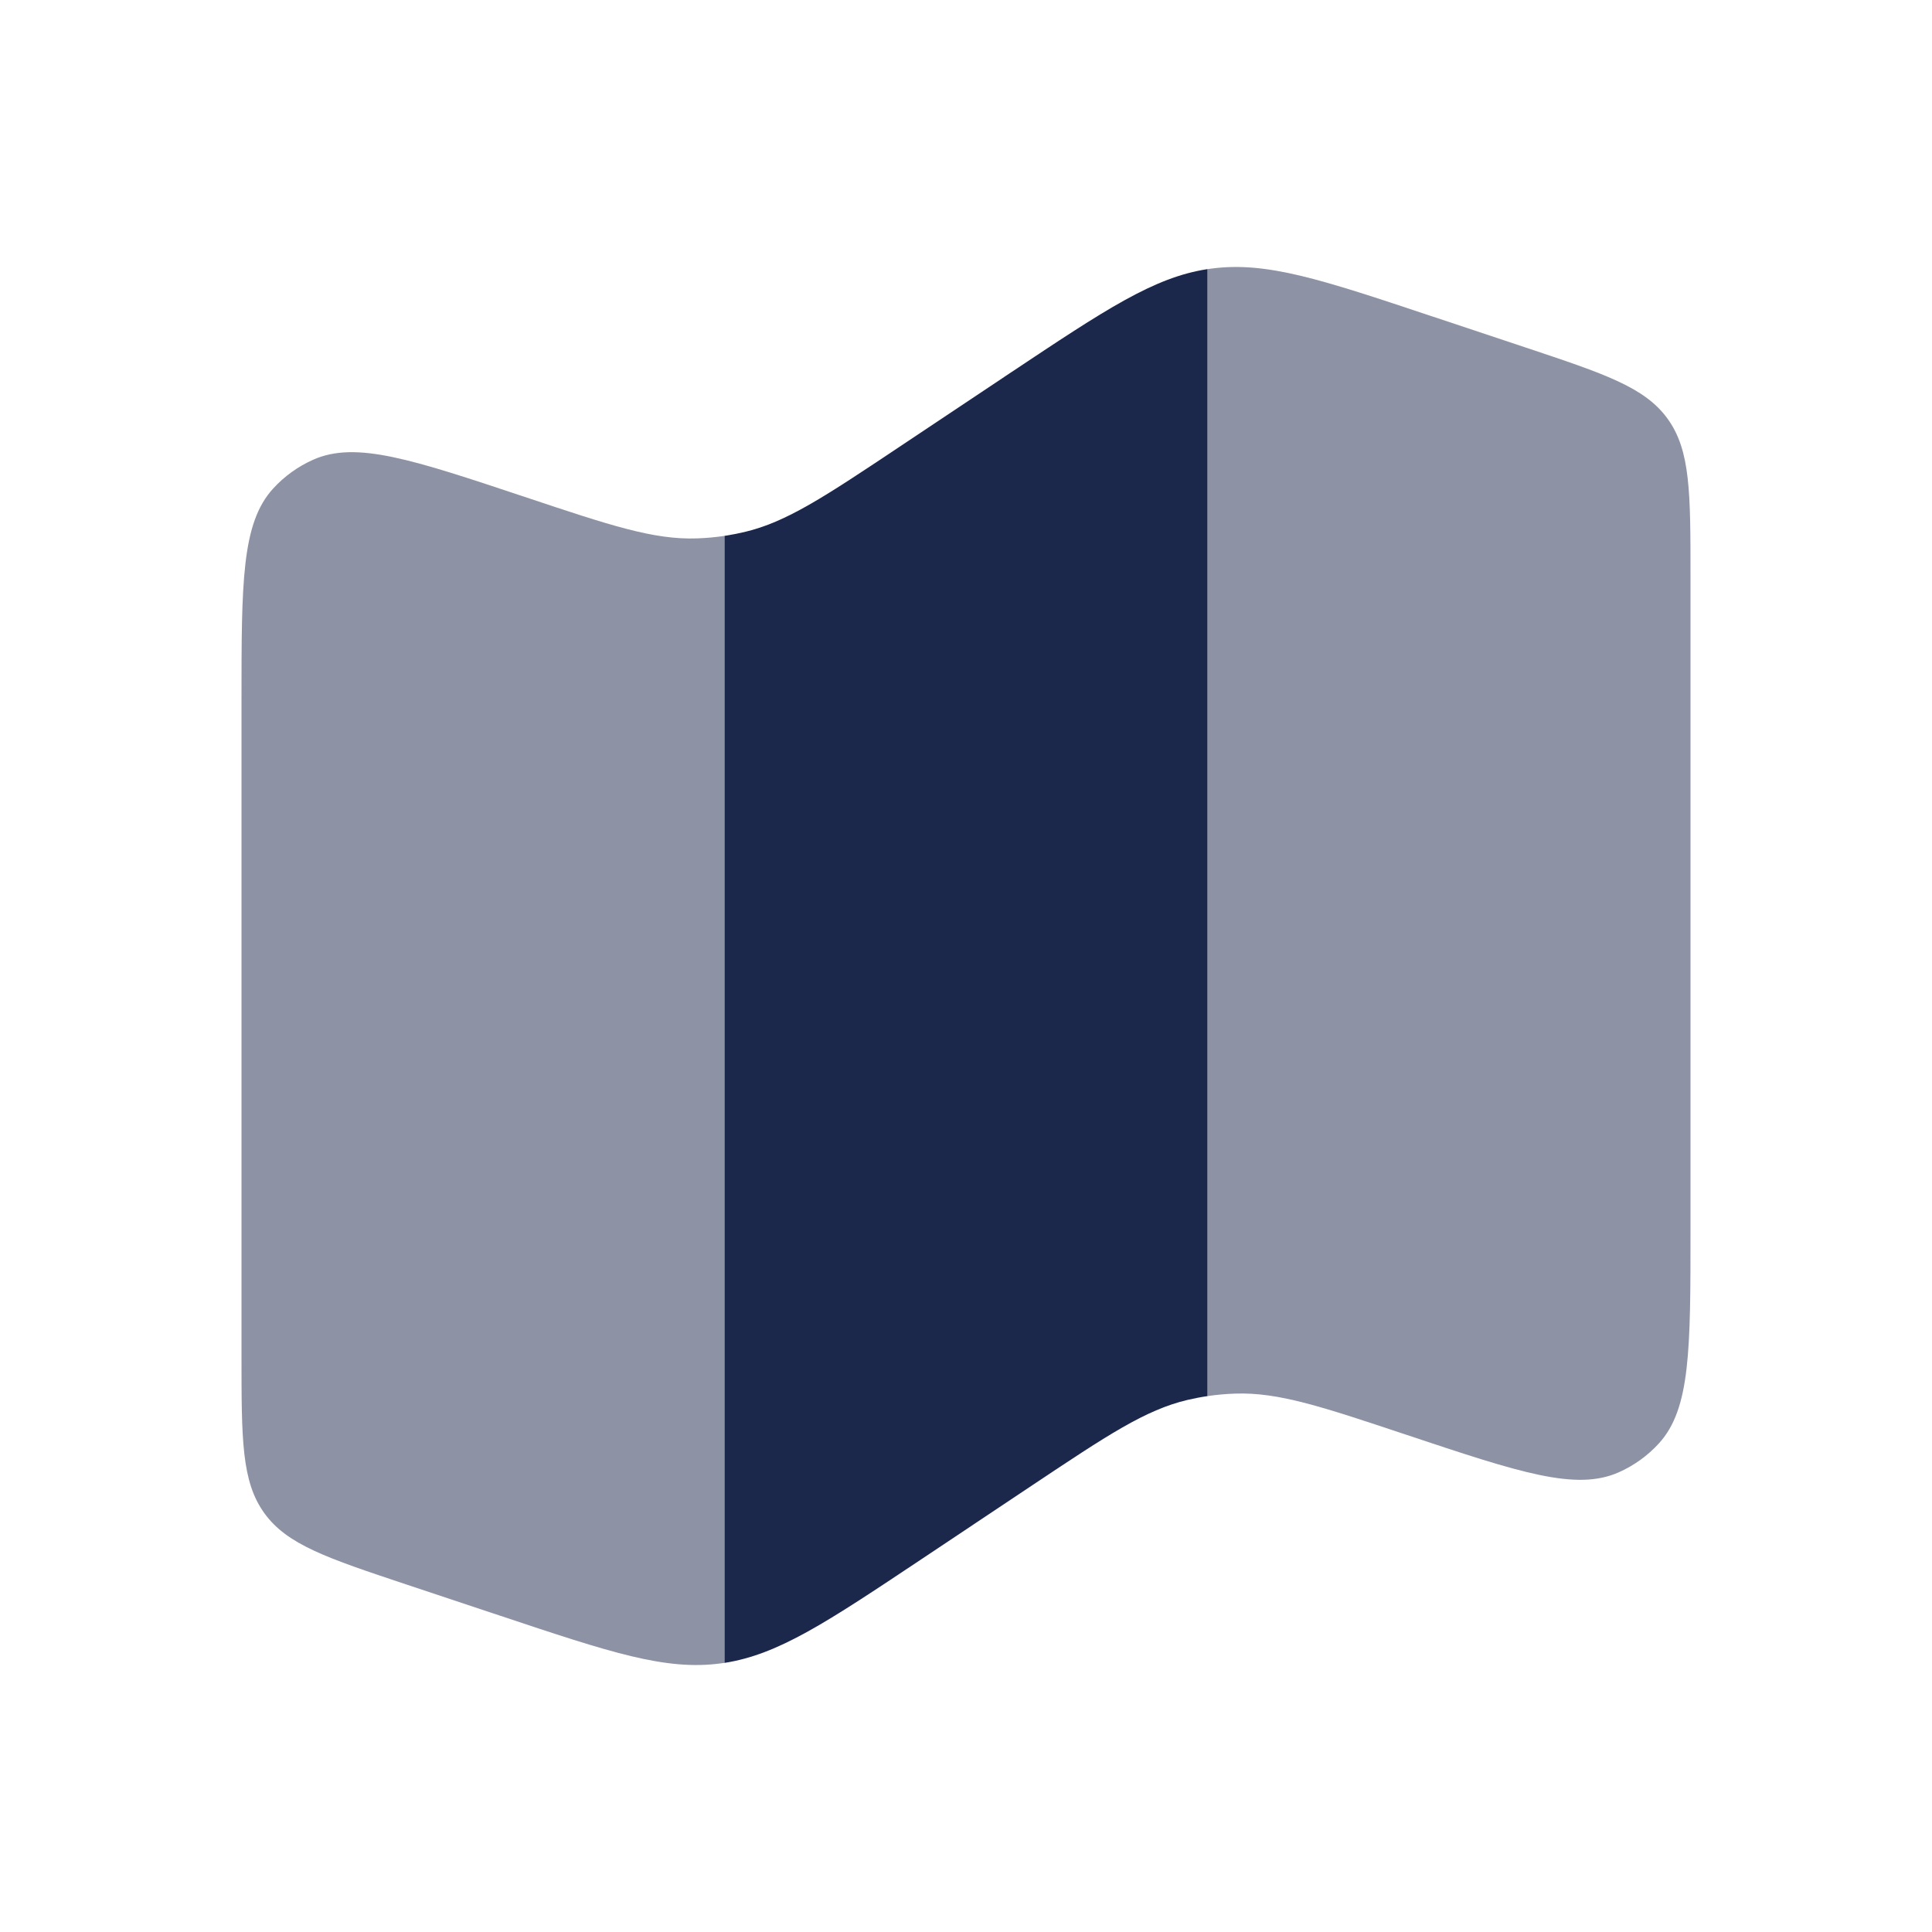
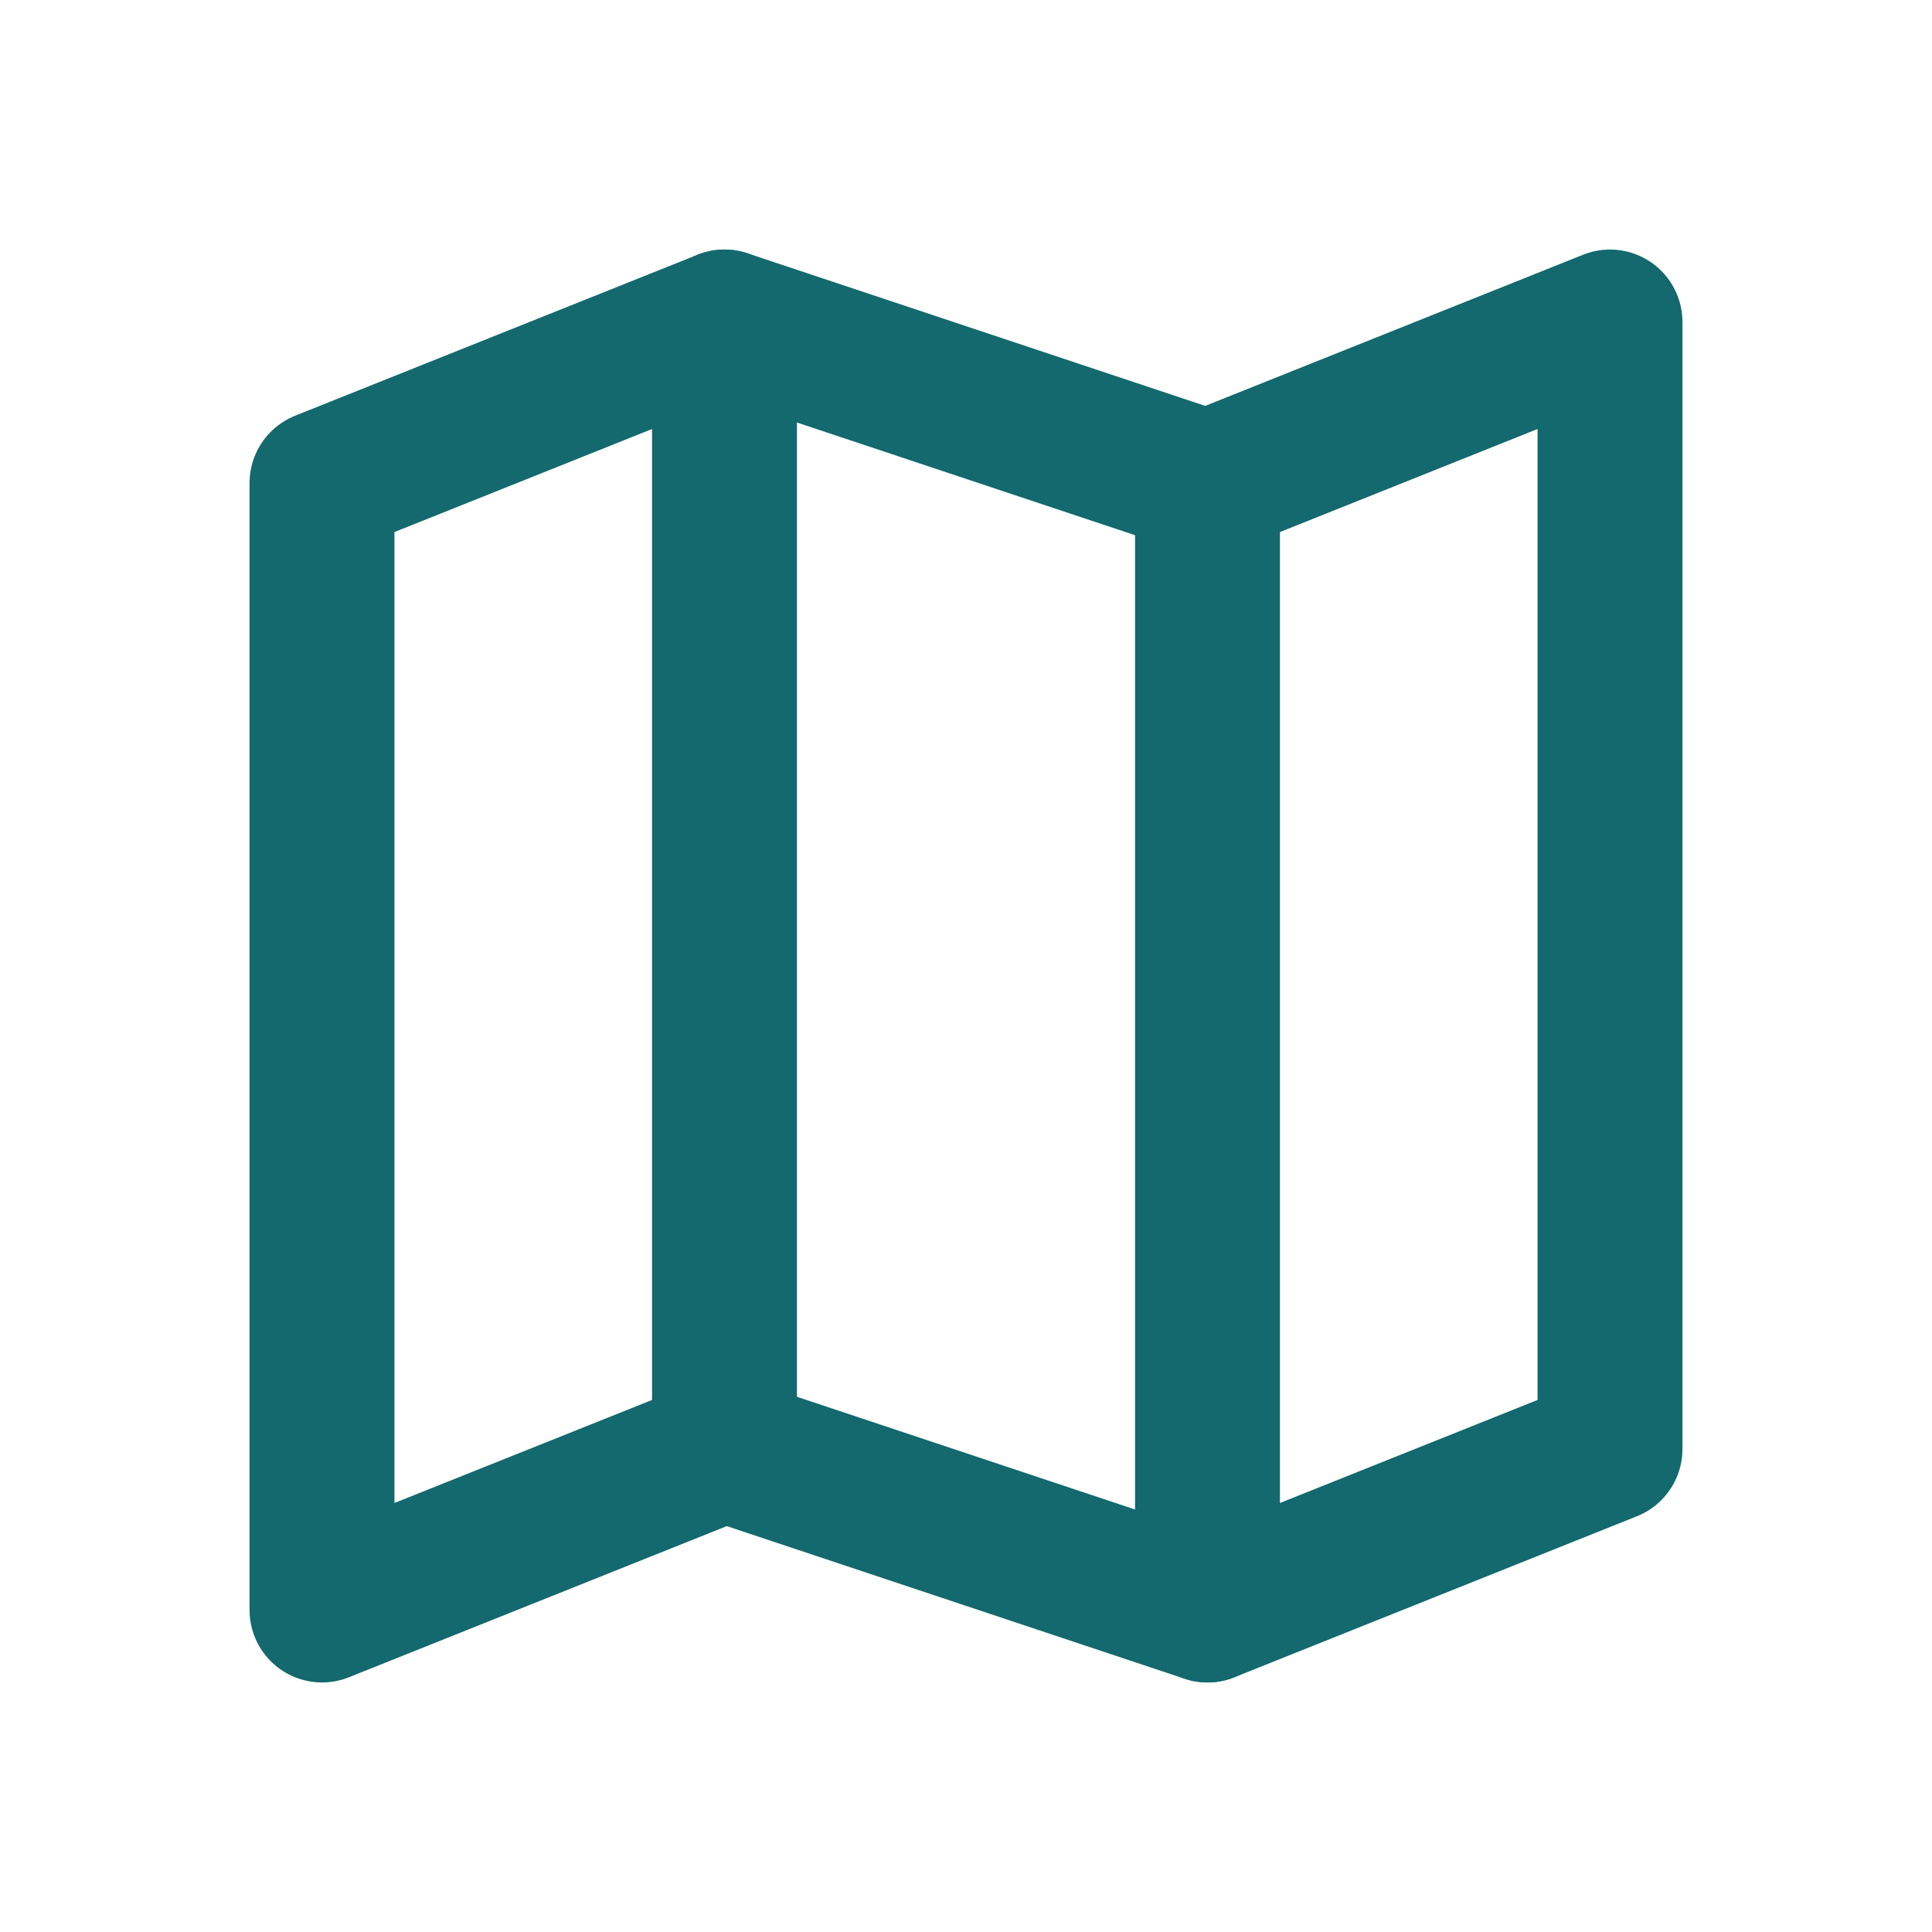
- <svg xmlns="http://www.w3.org/2000/svg" width="800px" height="800px" viewBox="0 0 24 24" fill="none">
-   <g id="SVGRepo_bgCarrier" stroke-width="0" />
-   <g id="SVGRepo_tracerCarrier" stroke-linecap="round" stroke-linejoin="round" />
-   <g id="SVGRepo_iconCarrier">
-     <g opacity="0.5">
-       <path d="M3 8.709V16.838C3 17.881 3 18.403 3.283 18.796C3.566 19.189 4.061 19.354 5.051 19.684L6.216 20.072C7.583 20.528 8.267 20.756 8.955 20.663C8.97 20.661 8.985 20.659 9 20.657V6.657C8.887 6.674 8.773 6.684 8.659 6.688C8.12 6.707 7.586 6.529 6.519 6.173C5.121 5.707 4.422 5.474 3.89 5.711C3.701 5.795 3.532 5.917 3.393 6.069C3 6.499 3 7.236 3 8.709Z" fill="#1C274C" />
-       <path d="M21 15.291V7.162C21 6.119 21 5.597 20.717 5.204C20.434 4.811 19.939 4.646 18.949 4.316L17.784 3.928C16.417 3.472 15.733 3.244 15.045 3.337C15.03 3.339 15.015 3.341 15 3.343V17.343C15.113 17.326 15.227 17.316 15.341 17.312C15.88 17.293 16.414 17.471 17.481 17.827C18.879 18.293 19.578 18.526 20.11 18.289C20.299 18.205 20.468 18.083 20.607 17.931C21 17.501 21 16.764 21 15.291Z" fill="#1C274C" />
-     </g>
-     <path d="M9.247 6.609C9.165 6.628 9.083 6.644 9 6.657V20.657C9.67 20.553 10.269 20.154 11.442 19.372L12.824 18.45C13.76 17.826 14.228 17.514 14.753 17.39C14.835 17.371 14.917 17.355 15 17.343V3.343C14.33 3.446 13.731 3.846 12.558 4.627L11.176 5.549C10.24 6.173 9.772 6.485 9.247 6.609Z" fill="#1C274C" />
-     <path d="M17.481 17.827C17.568 17.856 17.653 17.884 17.735 17.911Z" fill="#1C274C" />
-   </g>
+ <svg xmlns="http://www.w3.org/2000/svg" viewBox="0 0 24 24">
+   <path d="M4 6l5-2 6 2 5-2v14l-5 2-6-2-5 2z" fill="none" stroke="#13696D" stroke-width="1.8" stroke-linejoin="round" />
+   <path d="M9 4v14" fill="none" stroke="#13696D" stroke-width="1.8" stroke-linecap="round" />
+   <path d="M15 6v14" fill="none" stroke="#13696D" stroke-width="1.8" stroke-linecap="round" />
</svg>
